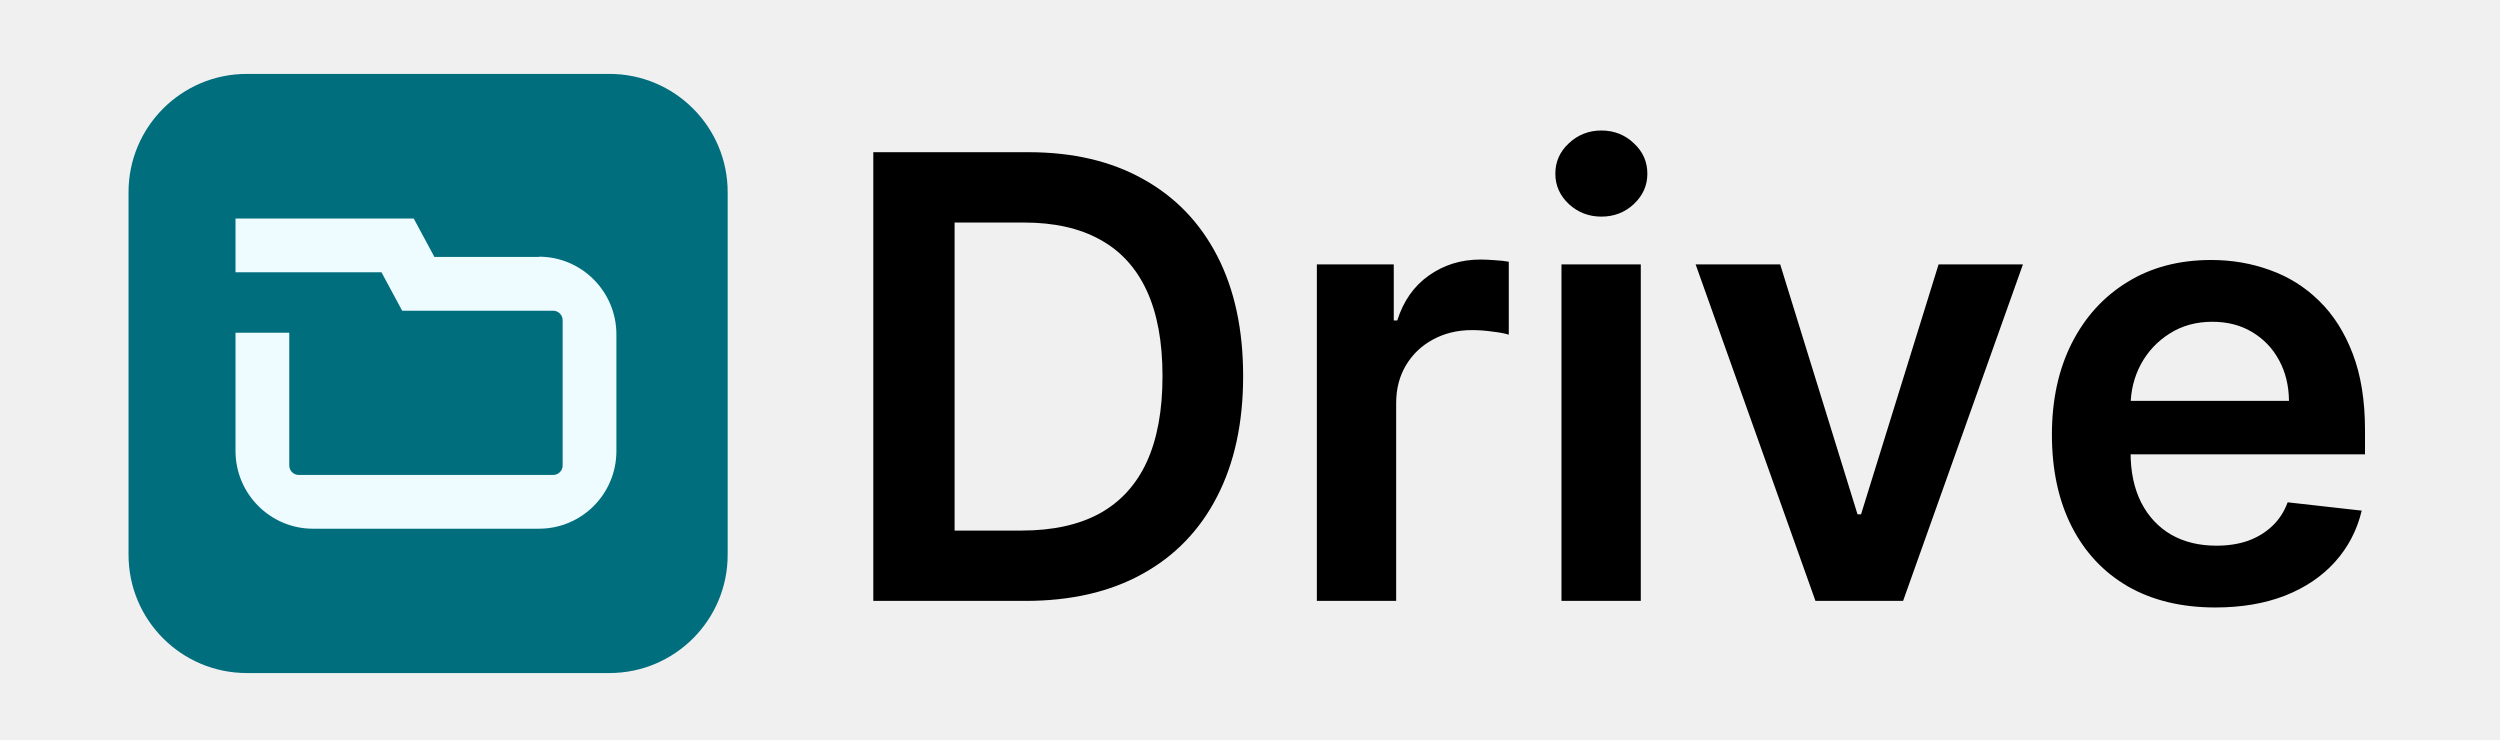
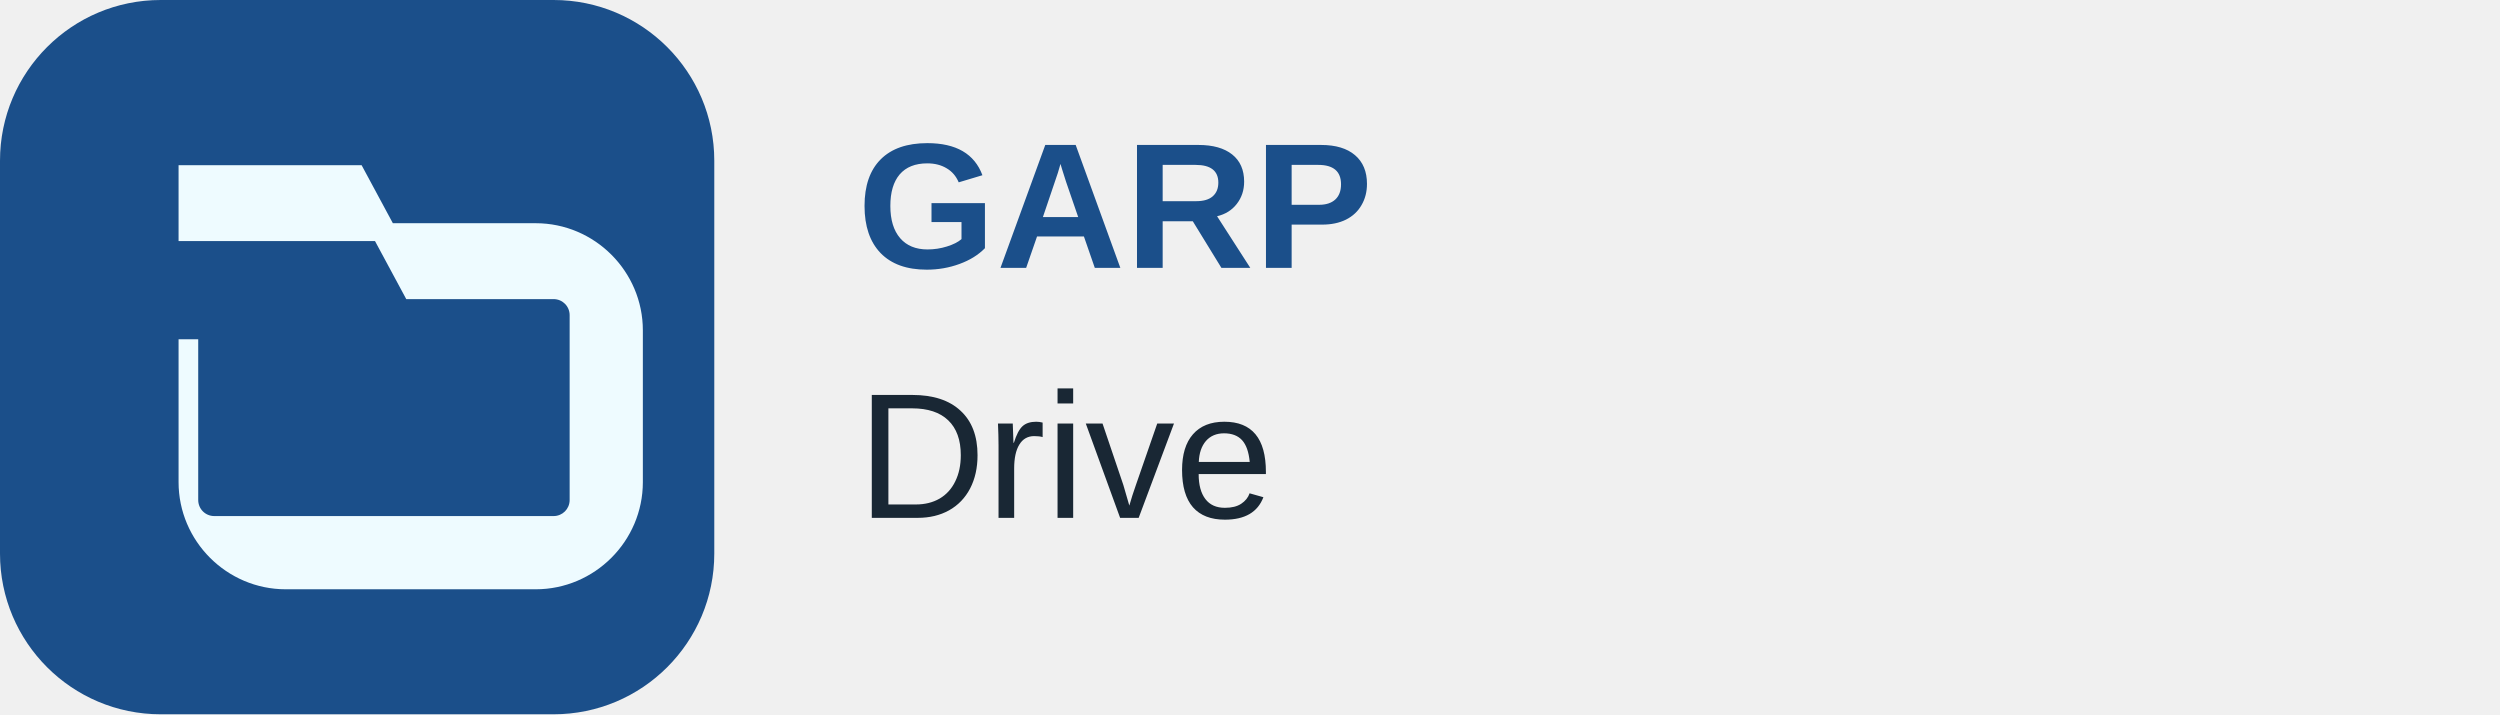
- <svg xmlns="http://www.w3.org/2000/svg" width="389" height="115" viewBox="0 0 389 115" fill="none">
-   <g clip-path="url(#clip0_6_2)">
-     <path d="M94.824 11.5H38.403C28.239 11.5 20 19.739 20 29.903V86.324C20 96.487 28.239 104.726 38.403 104.726H94.824C104.987 104.726 113.226 96.487 113.226 86.324V29.903C113.226 19.739 104.987 11.5 94.824 11.5Z" fill="#016E7D" />
-     <path d="M83.866 39.983H67.596L64.376 34.002H36.646V42.367H59.357L62.578 48.347H86.083C86.877 48.347 87.547 49.017 87.547 49.811V72.438C87.547 73.233 86.877 73.902 86.083 73.902H46.475C45.68 73.902 45.011 73.233 45.011 72.438V51.777H36.646V70.18C36.646 76.83 42.042 82.267 48.692 82.267H83.866C90.516 82.267 95.912 76.872 95.912 70.18V52.028C95.912 45.378 90.516 39.941 83.866 39.941V39.983Z" fill="#EEFBFF" />
-   </g>
-   <path d="M159.545 93.5H135.886V23.682H160.023C166.955 23.682 172.909 25.079 177.886 27.875C182.886 30.648 186.727 34.636 189.409 39.841C192.091 45.045 193.432 51.273 193.432 58.523C193.432 65.796 192.08 72.046 189.375 77.273C186.693 82.5 182.818 86.511 177.75 89.307C172.705 92.102 166.636 93.5 159.545 93.5ZM148.534 82.557H158.932C163.795 82.557 167.852 81.671 171.102 79.898C174.352 78.102 176.795 75.432 178.432 71.886C180.068 68.318 180.886 63.864 180.886 58.523C180.886 53.182 180.068 48.75 178.432 45.227C176.795 41.682 174.375 39.034 171.17 37.284C167.989 35.511 164.034 34.625 159.307 34.625H148.534V82.557ZM204.903 93.5V41.136H216.869V49.864H217.415C218.369 46.841 220.006 44.511 222.324 42.875C224.665 41.216 227.335 40.386 230.335 40.386C231.017 40.386 231.778 40.42 232.619 40.489C233.483 40.534 234.199 40.614 234.767 40.727V52.08C234.244 51.898 233.415 51.739 232.278 51.602C231.165 51.443 230.085 51.364 229.04 51.364C226.79 51.364 224.767 51.852 222.972 52.83C221.199 53.784 219.801 55.114 218.778 56.818C217.756 58.523 217.244 60.489 217.244 62.716V93.5H204.903ZM242.966 93.5V41.136H255.307V93.5H242.966ZM249.17 33.705C247.216 33.705 245.534 33.057 244.125 31.761C242.716 30.443 242.011 28.864 242.011 27.023C242.011 25.159 242.716 23.579 244.125 22.284C245.534 20.966 247.216 20.307 249.17 20.307C251.148 20.307 252.83 20.966 254.216 22.284C255.625 23.579 256.33 25.159 256.33 27.023C256.33 28.864 255.625 30.443 254.216 31.761C252.83 33.057 251.148 33.705 249.17 33.705ZM314.77 41.136L296.122 93.5H282.486L263.838 41.136H276.997L289.031 80.034H289.577L301.645 41.136H314.77ZM344.71 94.523C339.46 94.523 334.926 93.432 331.108 91.25C327.313 89.046 324.392 85.932 322.347 81.909C320.301 77.864 319.278 73.102 319.278 67.625C319.278 62.239 320.301 57.511 322.347 53.443C324.415 49.352 327.301 46.17 331.006 43.898C334.71 41.602 339.062 40.455 344.062 40.455C347.29 40.455 350.335 40.977 353.199 42.023C356.085 43.045 358.631 44.636 360.835 46.795C363.063 48.955 364.813 51.705 366.085 55.045C367.358 58.364 367.994 62.318 367.994 66.909V70.693H325.074V62.375H356.165C356.142 60.011 355.631 57.909 354.631 56.068C353.631 54.205 352.233 52.739 350.438 51.67C348.665 50.602 346.597 50.068 344.233 50.068C341.71 50.068 339.494 50.682 337.585 51.909C335.676 53.114 334.188 54.705 333.119 56.682C332.074 58.636 331.54 60.784 331.517 63.125V70.386C331.517 73.432 332.074 76.046 333.188 78.227C334.301 80.386 335.858 82.046 337.858 83.204C339.858 84.341 342.199 84.909 344.881 84.909C346.676 84.909 348.301 84.659 349.756 84.159C351.21 83.636 352.472 82.875 353.54 81.875C354.608 80.875 355.415 79.636 355.96 78.159L367.483 79.454C366.756 82.5 365.369 85.159 363.324 87.432C361.301 89.682 358.71 91.432 355.551 92.682C352.392 93.909 348.778 94.523 344.71 94.523Z" fill="black" />
-   <defs>
-     <clipPath id="clip0_6_2">
-       <rect width="94" height="94" fill="white" transform="translate(20 11.5)" />
-     </clipPath>
-   </defs>
+ <svg xmlns="http://www.w3.org/2000/svg" width="280" height="80" viewBox="0 0 280 80" fill="none">
+   <rect width="80" height="80" rx="18" fill="#1B4F8A" />
+   <path d="M60 25H44L40.5 18.5H20V27H42L45.5 33.5H62C63 33.5 63.8 34.3 63.8 35.3V56C63.8 57 63 57.8 62 57.8H24C23 57.8 22.2 57 22.2 56V38H20V54C20 60.6 25.4 66 32 66H60C66.6 66 72 60.6 72 54V37C72 30.4 66.6 25 60 25Z" fill="#EEFBFF" />
+   <text x="96" y="30" font-family="Arial, sans-serif" font-weight="700" font-size="20" fill="#1B4F8A">GARP</text>
+   <text x="96" y="58" font-family="Arial, sans-serif" font-weight="400" font-size="20" fill="#192734">Drive</text>
</svg>
